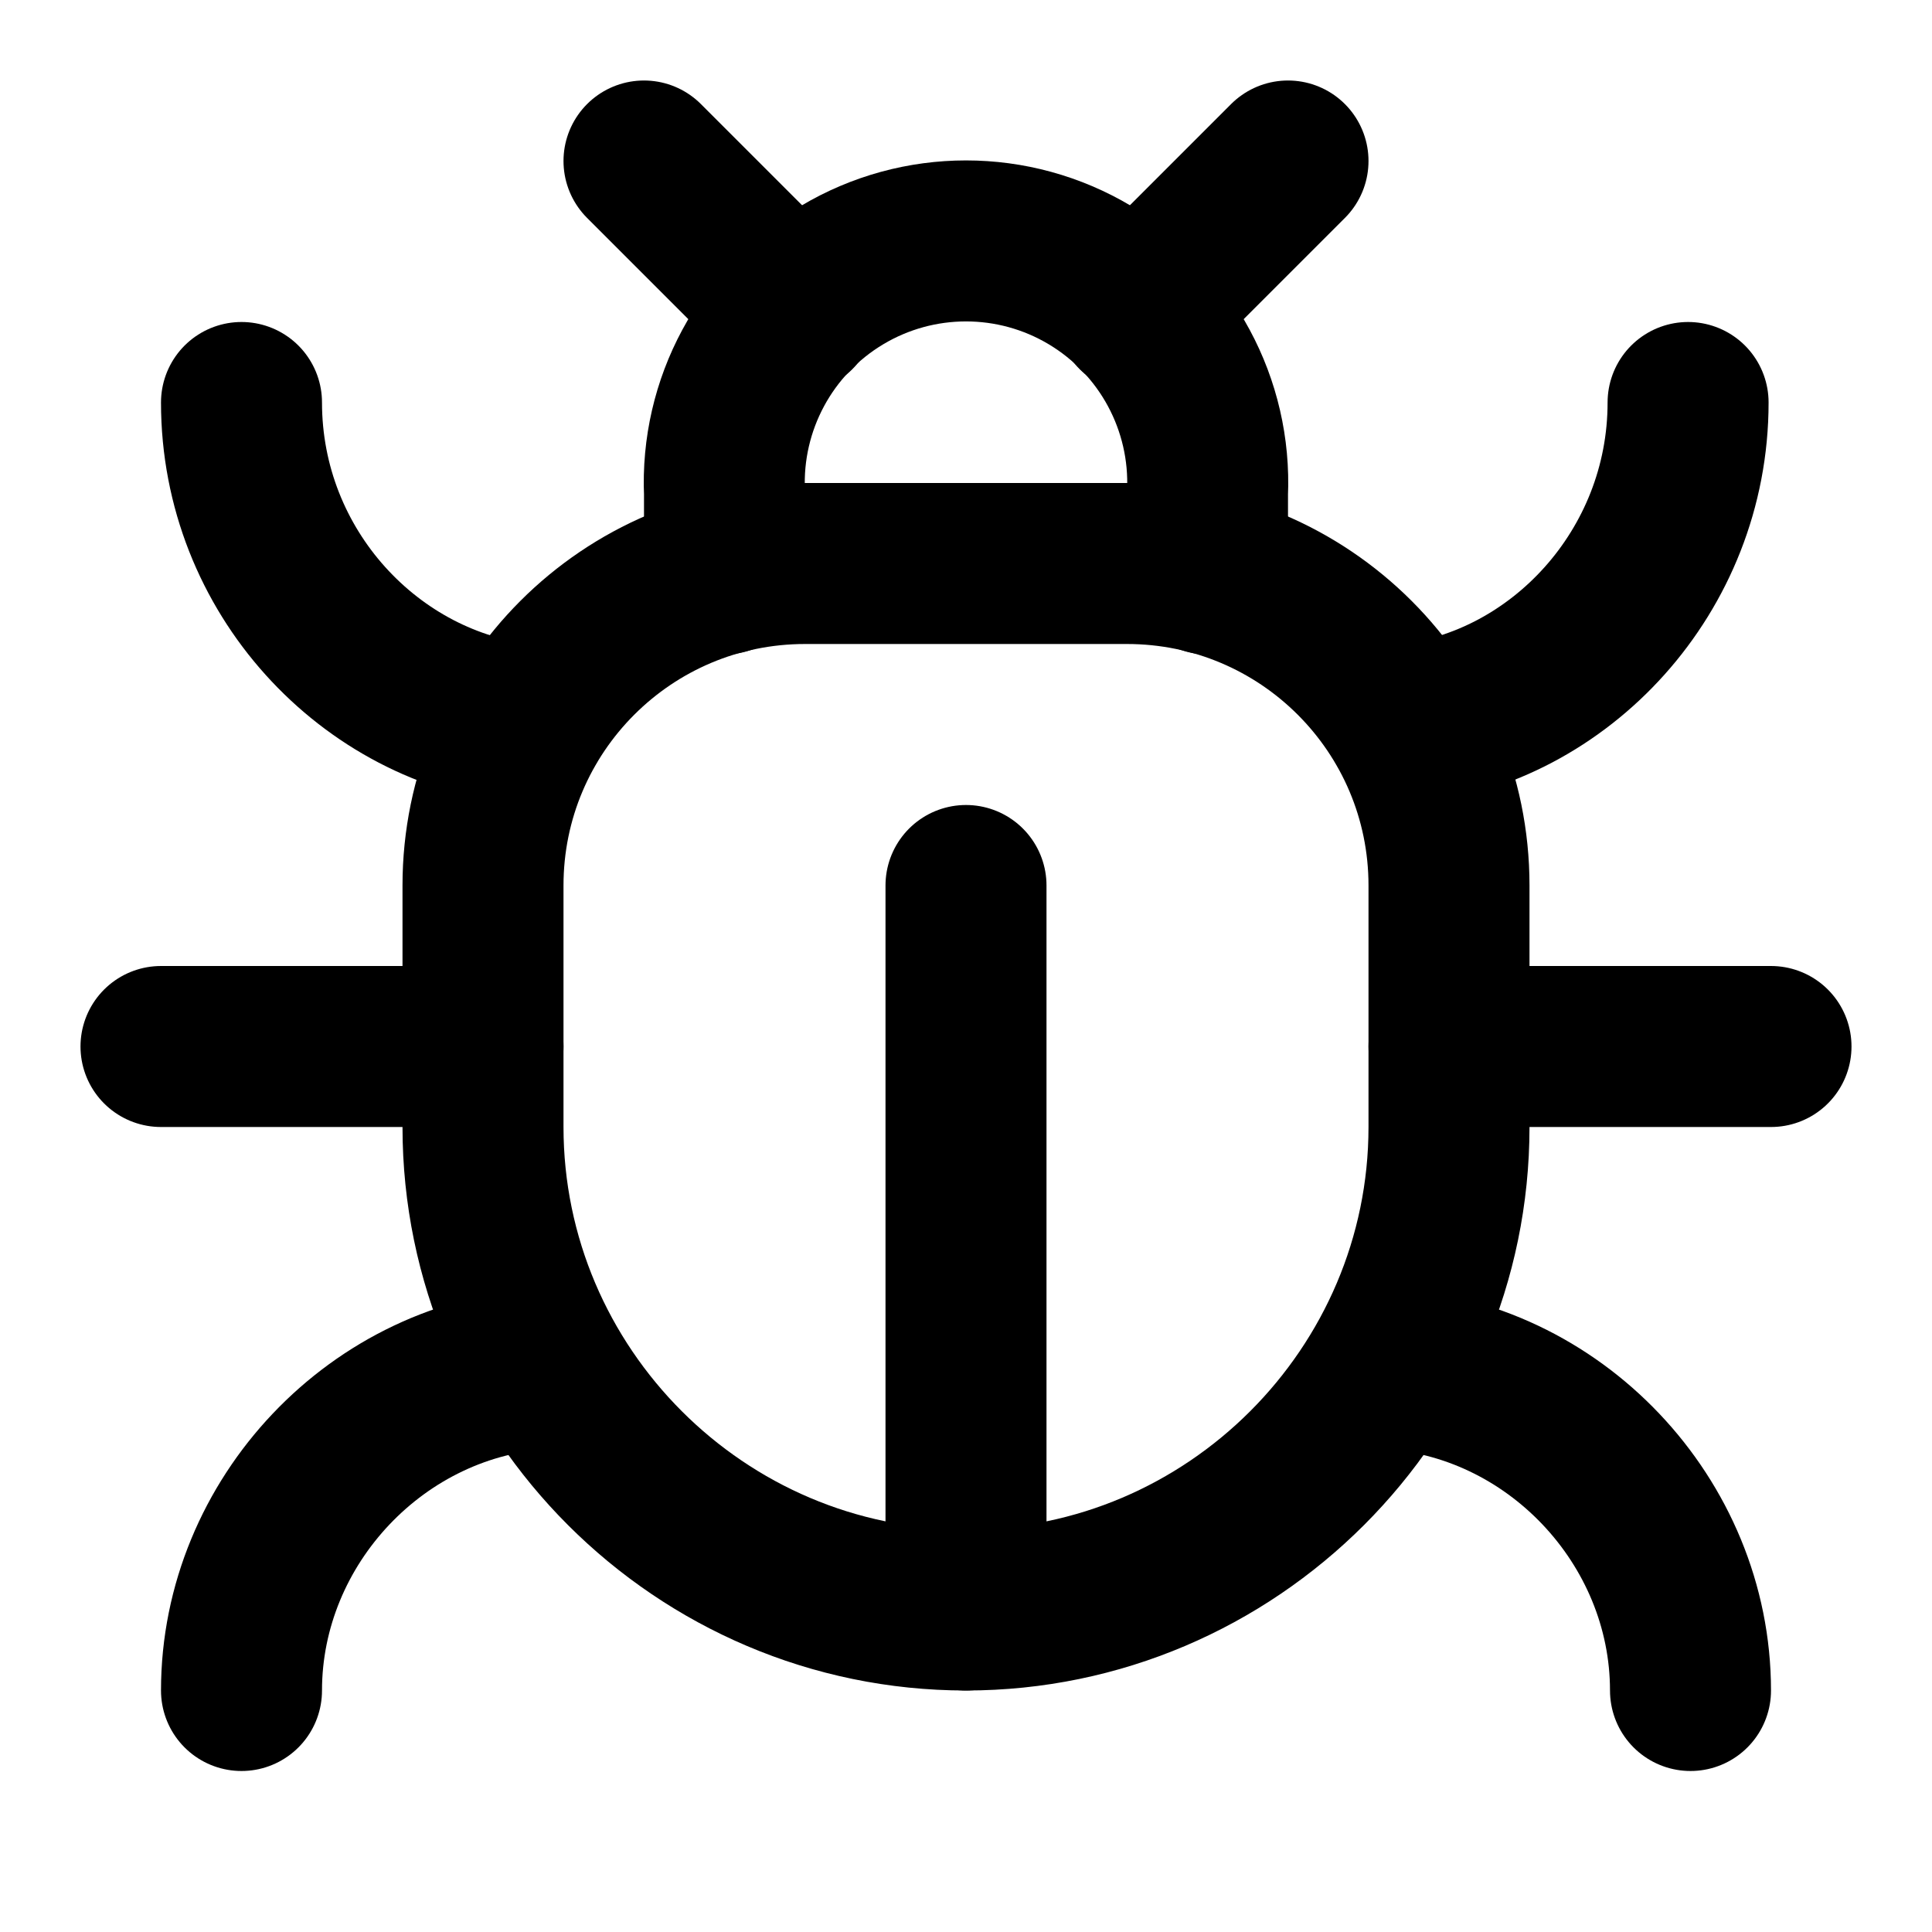
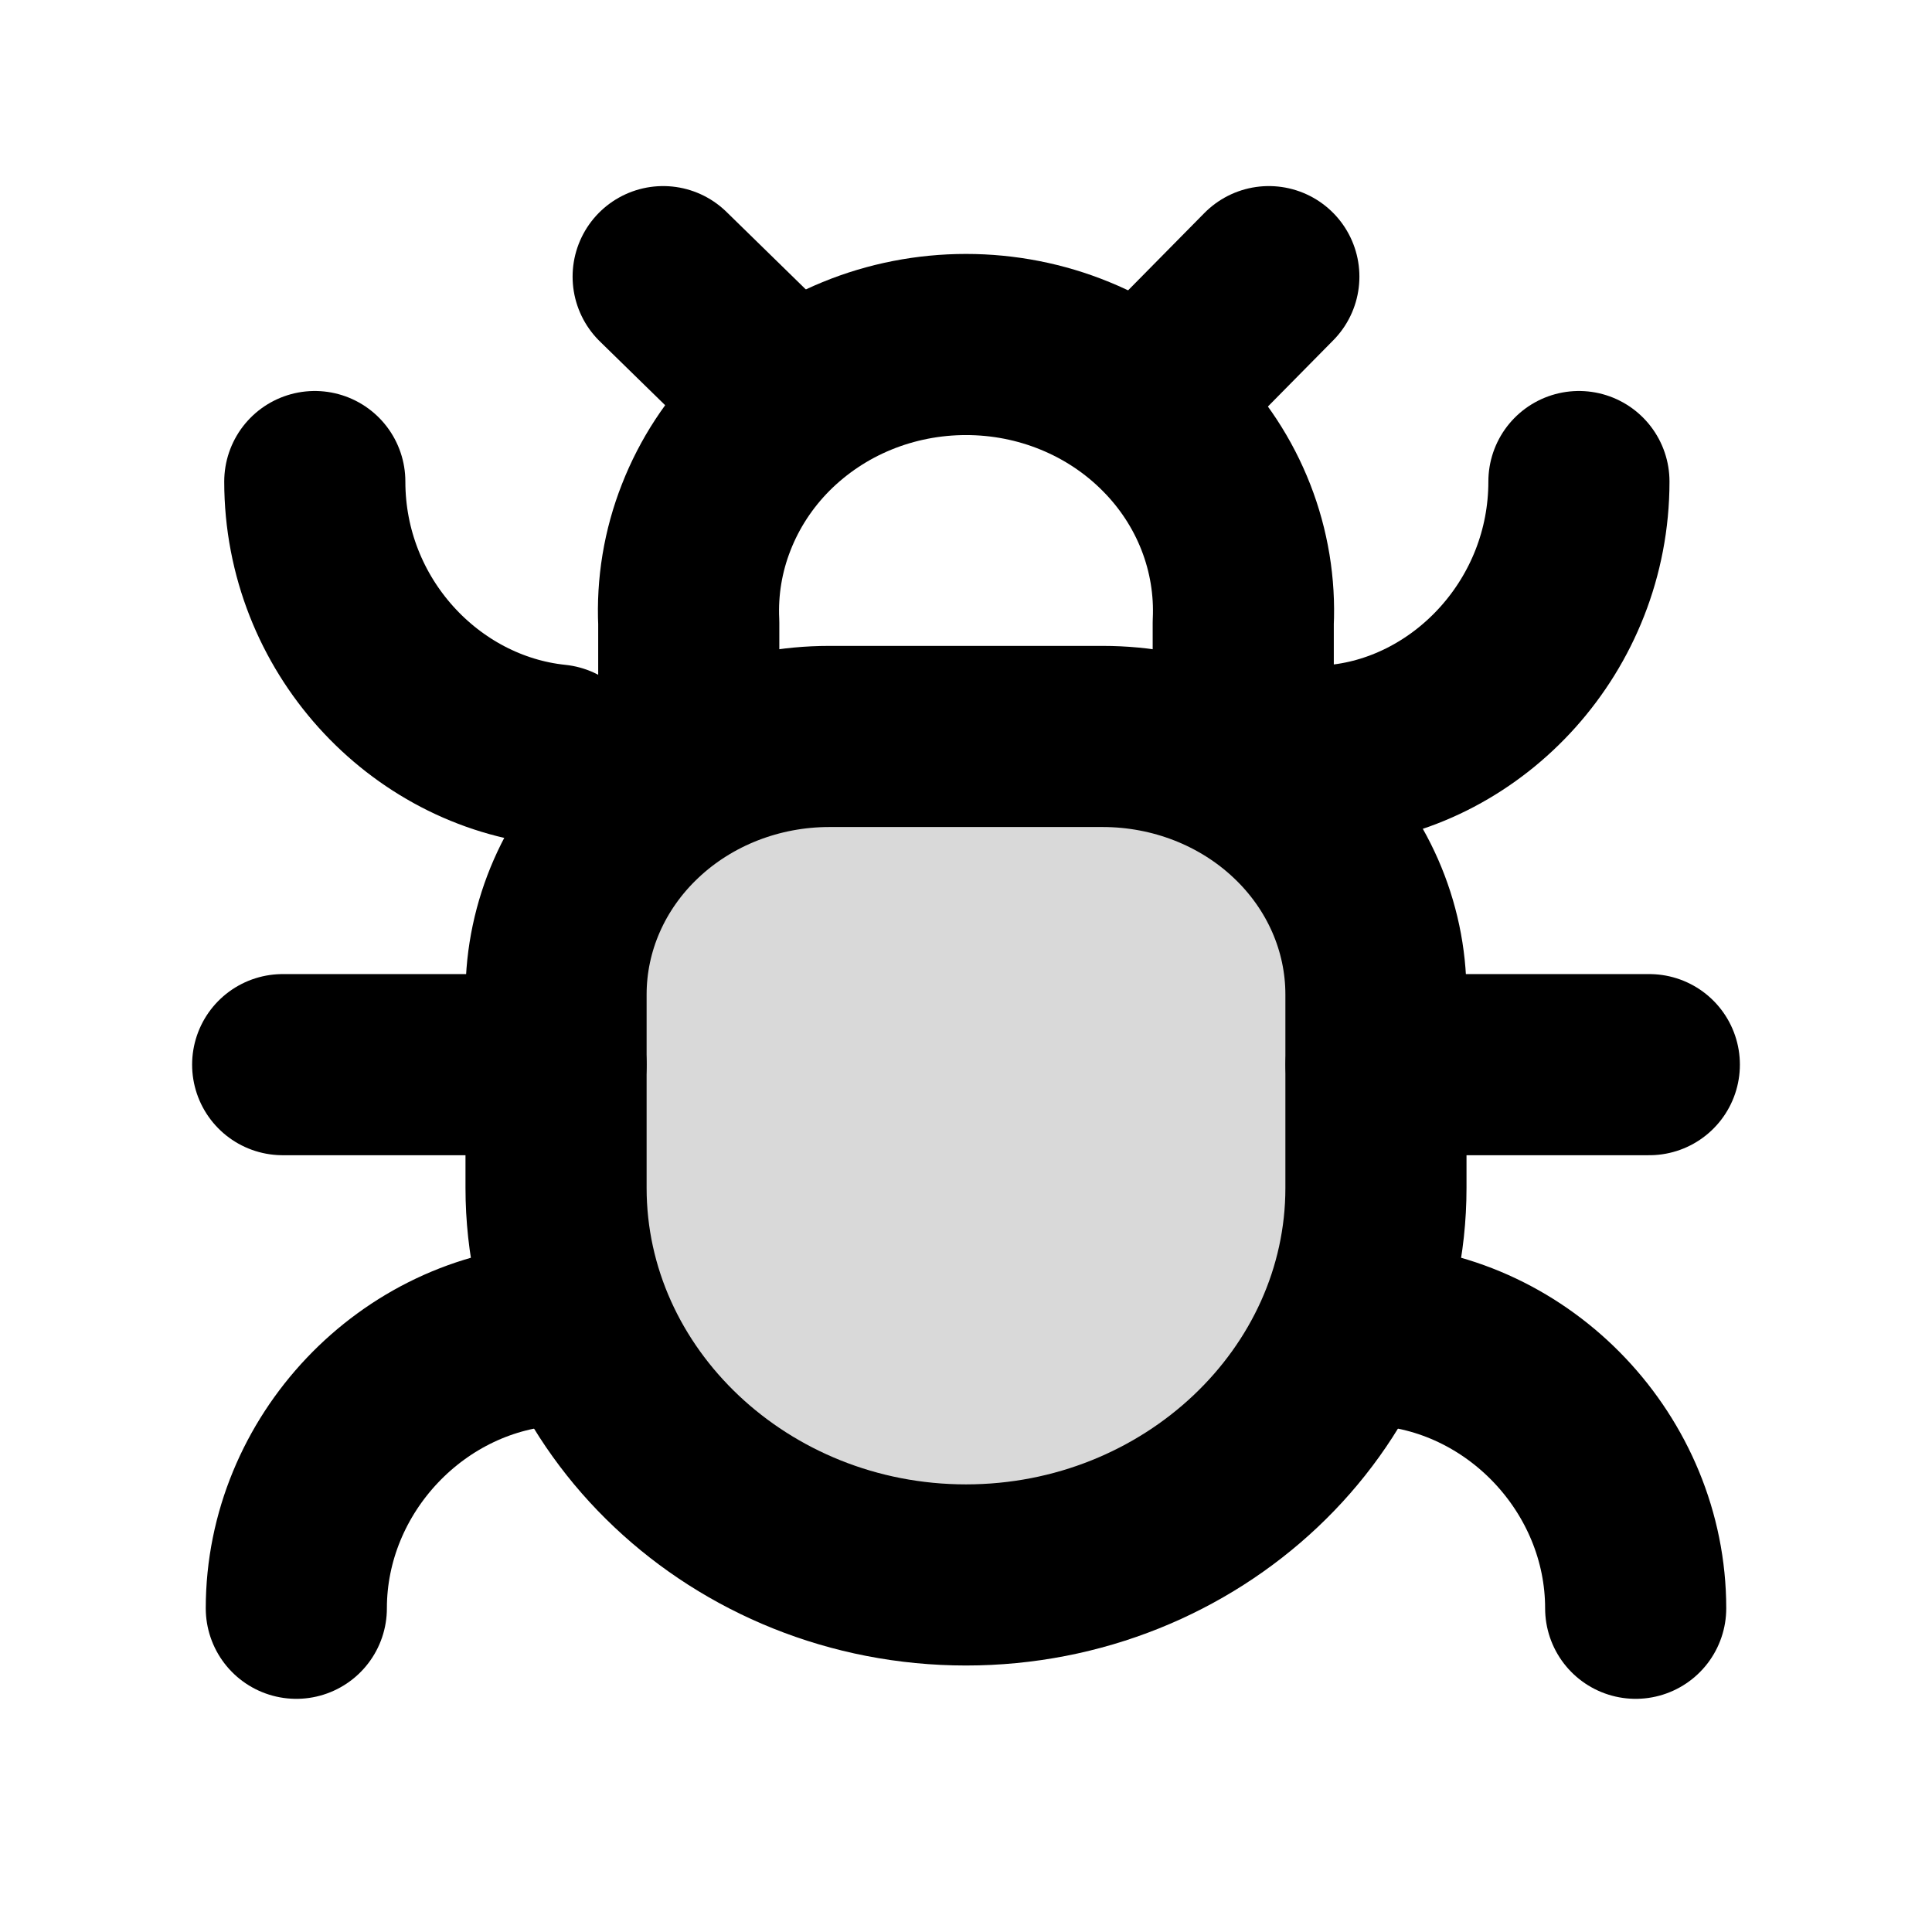
- <svg xmlns="http://www.w3.org/2000/svg" width="24" height="24" viewBox="0 0 24 24" fill="none" stroke="currentColor" stroke-width="2" stroke-linecap="round" stroke-linejoin="round" class="lucide lucide-bug">
-   <path d="m8 2 1.88 1.88" />
-   <path d="M14.12 3.88 16 2" />
-   <path d="M9 7.13v-1a3.003 3.003 0 1 1 6 0v1" />
-   <path d="M12 20c-3.3 0-6-2.7-6-6v-3a4 4 0 0 1 4-4h4a4 4 0 0 1 4 4v3c0 3.3-2.7 6-6 6" />
-   <path d="M12 20v-9" />
-   <path d="M6.53 9C4.6 8.8 3 7.1 3 5" />
-   <path d="M6 13H2" />
-   <path d="M3 21c0-2.1 1.7-3.9 3.8-4" />
-   <path d="M20.97 5c0 2.1-1.6 3.8-3.5 4" />
-   <path d="M22 13h-4" />
-   <path d="M17.2 17c2.1.1 3.8 1.9 3.8 4" />
+ <svg xmlns="http://www.w3.org/2000/svg" width="16" height="16" viewBox="0 0 16 16" fill="none">
+   <path d="M5.492 2.291L6.415 3.193" stroke="black" stroke-width="1.5" stroke-linecap="round" stroke-linejoin="round" />
+   <path d="M9.618 3.193L10.508 2.291" stroke="black" stroke-width="1.5" stroke-linecap="round" stroke-linejoin="round" />
+   <path d="M5.704 5.892V5.157C5.69 4.86 5.739 4.562 5.849 4.283C5.958 4.004 6.125 3.749 6.339 3.534C6.554 3.319 6.811 3.147 7.097 3.03C7.382 2.913 7.69 2.853 8 2.853C8.311 2.853 8.618 2.913 8.903 3.03C9.189 3.147 9.447 3.319 9.661 3.534C9.876 3.749 10.043 4.004 10.152 4.283C10.261 4.562 10.31 4.86 10.296 5.157V5.892" stroke="black" stroke-width="1.5" stroke-linecap="round" stroke-linejoin="round" />
+   <path d="M8 13.043C6.133 13.043 4.605 11.601 4.605 9.838V8.236C4.605 7.669 4.843 7.126 5.268 6.725C5.692 6.324 6.268 6.099 6.868 6.099H9.132C9.732 6.099 10.308 6.324 10.732 6.725C11.157 7.126 11.395 7.669 11.395 8.236V9.838C11.395 11.601 9.867 13.043 8 13.043Z" fill="black" fill-opacity="0.15" stroke="black" stroke-width="1.5" stroke-linecap="round" stroke-linejoin="round" />
+   <path d="M4.605 6.252C3.512 6.139 2.607 5.177 2.607 3.988" stroke="black" stroke-width="1.5" stroke-linecap="round" stroke-linejoin="round" />
+   <path d="M4.605 8.817H2.341" stroke="black" stroke-width="1.5" stroke-linecap="round" stroke-linejoin="round" />
+   <path d="M2.454 13.319C2.454 12.13 3.416 11.112 4.604 11.055" stroke="black" stroke-width="1.5" stroke-linecap="round" stroke-linejoin="round" />
+   <path d="M13.076 3.988C13.076 5.177 12.171 6.139 11.095 6.252" stroke="black" stroke-width="1.5" stroke-linecap="round" stroke-linejoin="round" />
+   <path d="M13.659 8.817H11.396" stroke="black" stroke-width="1.5" stroke-linecap="round" stroke-linejoin="round" />
+   <path d="M11.396 11.055C12.584 11.112 13.546 12.13 13.546 13.319" stroke="black" stroke-width="1.5" stroke-linecap="round" stroke-linejoin="round" />
</svg>
